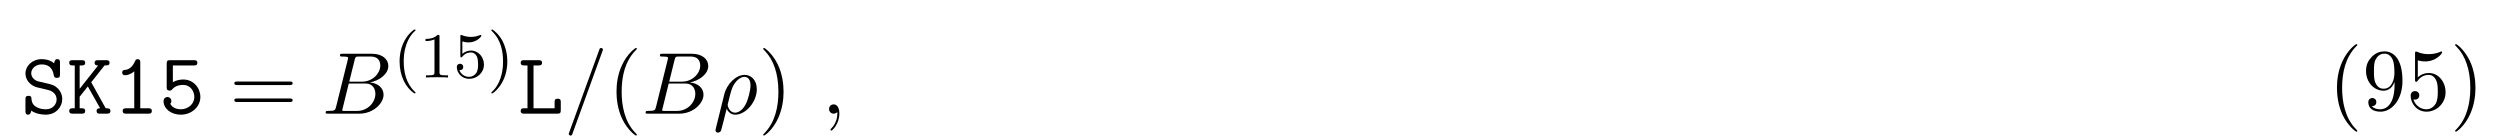
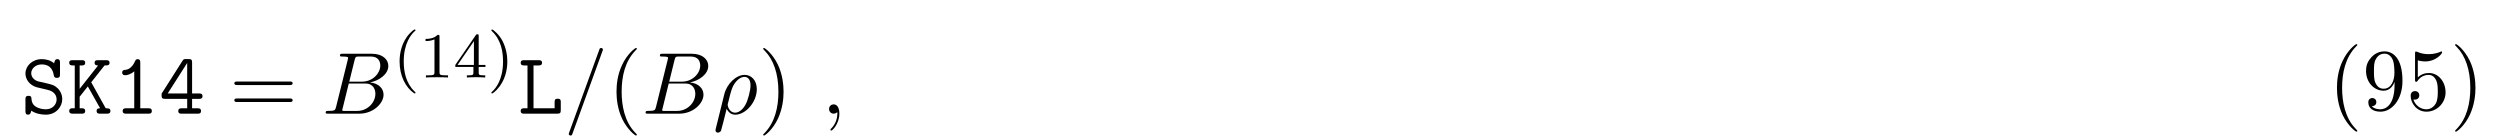
<svg xmlns="http://www.w3.org/2000/svg" xmlns:xlink="http://www.w3.org/1999/xlink" height="17pt" viewBox="0 0 311 17" width="311pt">
  <symbol id="a" overflow="visible">
    <path d="m3.234-2.984c.297.062 1.203.281 1.203 1.234 0 .562-.469 1.203-1.328 1.203-.312 0-.844-.047-1.281-.344-.453-.281-.5-.75-.516-.938 0-.188-.016-.391-.359-.391-.391 0-.391.234-.391.453v1.438c0 .172 0 .453.328.453.25 0 .312-.156.406-.5.438.328 1.109.5 1.797.5 1.266 0 2.047-.969 2.047-1.938 0-.703-.391-1.156-.516-1.297-.453-.438-.75-.516-1.594-.703l-.875-.203c-.469-.125-.875-.516-.875-1.016 0-.562.531-1.094 1.297-1.094 1.297 0 1.453 1.031 1.516 1.375.047.234.156.297.375.297.391 0 .391-.219.391-.438v-1.453c0-.172 0-.438-.328-.438-.266 0-.328.188-.406.516-.453-.391-1.031-.516-1.531-.516-1.203 0-2.031.859-2.031 1.781 0 .734.5 1.453 1.406 1.719.047.016 1.109.266 1.266.297zm0 0" />
  </symbol>
  <symbol id="b" overflow="visible">
    <path d="m3.016-3.906 1.656-2.094c.391 0 .625 0 .625-.344 0-.312-.297-.312-.453-.312h-.969c-.156 0-.438 0-.438.328s.297.328.438.328l-2.297 2.906v-2.906h.25c.156 0 .438 0 .438-.328s-.266-.328-.438-.328h-1.094c-.172 0-.453 0-.453.312 0 .344.281.344.453.344h.234v5.328h-.234c-.172 0-.453 0-.453.328 0 .344.281.344.453.344h1.094c.156 0 .438 0 .438-.328 0-.344-.266-.344-.438-.344h-.25v-1.438l1.016-1.281 1.531 2.719c-.156 0-.438 0-.438.328 0 .344.266.344.453.344h.812c.156 0 .453 0 .453-.328 0-.344-.266-.344-.578-.344-.016-.031-.062-.109-.078-.125zm0 0" />
  </symbol>
  <symbol id="c" overflow="visible">
    <path d="m3.391-6.344c0-.172 0-.438-.328-.438-.203 0-.266.125-.328.266-.406.922-.984 1.047-1.188 1.062-.172.016-.406.031-.406.344 0 .266.203.328.359.328.219 0 .656-.078 1.141-.484v4.594h-1c-.172 0-.438 0-.438.344 0 .328.281.328.438.328h2.75c.156 0 .438 0 .438-.328 0-.344-.266-.344-.438-.344h-1zm0 0" />
  </symbol>
  <symbol id="d" overflow="visible">
-     <path d="m3.016-4.25c-.375 0-.859.078-1.297.328v-2.078h2.609c.172 0 .438 0 .438-.328s-.266-.328-.438-.328h-2.938c-.359 0-.438.094-.438.438v2.906c0 .188 0 .438.359.438.188 0 .234-.047.328-.156.297-.344.734-.547 1.375-.547.891 0 1.375.797 1.375 1.5 0 .875-.766 1.531-1.688 1.531-.297 0-1-.078-1.312-.688.062-.047.141-.125.141-.344 0-.312-.25-.5-.469-.5-.172 0-.5.109-.5.531 0 .906.922 1.672 2.141 1.672 1.359 0 2.438-.984 2.438-2.203 0-1.094-.828-2.172-2.125-2.172zm0 0" />
+     <path d="m.422-2.656c-.109.141-.109.156-.109.375 0 .359.109.438.438.438h2.75v1.172h-.672c-.172 0-.438 0-.438.344 0 .328.266.328.438.328h1.953c.172 0 .438 0 .438-.328 0-.344-.25-.344-.438-.344h-.672v-1.172h.859c.156 0 .438 0 .438-.328 0-.344-.266-.344-.438-.344h-.859v-3.828c0-.359-.078-.453-.438-.453h-.312c-.266 0-.312.016-.453.234zm.656.141 2.422-3.797v3.797zm0 0" />
  </symbol>
  <symbol id="e" overflow="visible">
    <path d="m1.938-6h.609c.156 0 .453 0 .453-.328s-.281-.328-.453-.328h-1.766c-.172 0-.438 0-.438.328s.281.328.438.328h.406v5.328h-.406c-.172 0-.438 0-.438.344 0 .328.281.328.438.328h4.109c.359 0 .438-.094.438-.453v-.969c0-.219 0-.438-.375-.438-.391 0-.391.219-.391.438v.75h-2.625zm0 0" />
  </symbol>
  <symbol id="f" overflow="visible">
    <path d="m7.5-3.562c.156 0 .359 0 .359-.219s-.203-.219-.359-.219h-6.531c-.156 0-.359 0-.359.219s.203.219.375.219zm0 2.109c.156 0 .359 0 .359-.219s-.203-.219-.359-.219h-6.516c-.172 0-.375 0-.375.219s.203.219.359.219zm0 0" />
  </symbol>
  <symbol id="g" overflow="visible">
    <path d="m3.609 2.625c0-.047 0-.062-.188-.25-1.359-1.375-1.703-3.438-1.703-5.094 0-1.906.406-3.797 1.75-5.172.141-.125.141-.141.141-.188 0-.062-.047-.094-.109-.094-.109 0-1.094.734-1.734 2.125-.562 1.188-.688 2.406-.688 3.328 0 .844.125 2.156.719 3.391.656 1.344 1.594 2.047 1.703 2.047.062 0 .109-.031.109-.094zm0 0" />
  </symbol>
  <symbol id="h" overflow="visible">
    <path d="m3.156-2.719c0-.859-.125-2.172-.719-3.406-.656-1.344-1.594-2.047-1.703-2.047-.062 0-.109.031-.109.094 0 .047 0 .062.203.266 1.062 1.078 1.688 2.812 1.688 5.094 0 1.859-.406 3.781-1.75 5.156-.141.125-.141.141-.141.188 0 .062.047.094.109.094.109 0 1.094-.734 1.734-2.125.547-1.188.688-2.406.688-3.312zm0 0" />
  </symbol>
  <symbol id="i" overflow="visible">
    <path d="m4-3.469v.344c0 2.562-1.125 3.062-1.766 3.062-.188 0-.766-.031-1.062-.391.469 0 .562-.328.562-.5 0-.344-.266-.516-.5-.516-.172 0-.5.109-.5.531 0 .734.578 1.172 1.516 1.172 1.406 0 2.734-1.484 2.734-3.828 0-2.922-1.25-3.672-2.219-3.672-.609 0-1.141.203-1.609.688-.453.5-.703.953-.703 1.766 0 1.359.969 2.438 2.188 2.438.656 0 1.109-.453 1.359-1.094zm-1.344.844c-.188 0-.688 0-1.016-.688-.203-.406-.203-.953-.203-1.484 0-.594 0-1.109.234-1.5.297-.547.703-.688 1.094-.688.5 0 .859.359 1.047.859.125.344.172 1.031.172 1.531 0 .906-.375 1.969-1.328 1.969zm0 0" />
  </symbol>
  <symbol id="j" overflow="visible">
    <path d="m4.891-2.188c0-1.297-.891-2.391-2.062-2.391-.531 0-1 .172-1.391.547v-2.125c.219.078.578.141.922.141 1.344 0 2.109-.984 2.109-1.125 0-.062-.031-.125-.109-.125 0 0-.031 0-.078.031-.219.109-.766.312-1.484.312-.438 0-.938-.062-1.453-.297-.094-.031-.109-.031-.141-.031-.109 0-.109.078-.109.266v3.219c0 .203 0 .281.156.281.078 0 .109-.031.141-.094.125-.172.531-.766 1.406-.766.578 0 .844.5.938.703.172.406.188.828.188 1.375 0 .375 0 1.031-.25 1.484-.266.438-.672.719-1.172.719-.797 0-1.422-.578-1.609-1.219.031 0 .062.016.188.016.359 0 .547-.266.547-.531s-.188-.531-.547-.531c-.156 0-.531.078-.531.578 0 .938.75 1.984 1.969 1.984 1.266 0 2.375-1.047 2.375-2.422zm0 0" />
  </symbol>
  <symbol id="k" overflow="visible">
    <path d="m1.75-.844c-.109.422-.141.5-1 .5-.188 0-.297 0-.297.219 0 .125.109.125.297.125h3.891c1.734 0 3.016-1.281 3.016-2.359 0-.781-.625-1.422-1.688-1.531 1.125-.203 2.281-1.016 2.281-2.047 0-.812-.719-1.516-2.031-1.516h-3.672c-.203 0-.312 0-.312.219 0 .125.094.125.312.125.016 0 .219 0 .406.016.203.031.297.031.297.172 0 .047-.016.078-.047.219zm1.641-3.141.672-2.719c.109-.375.125-.406.594-.406h1.406c.969 0 1.188.641 1.188 1.125 0 .953-.938 2-2.266 2zm-.484 3.641c-.156 0-.188 0-.25 0-.109-.016-.141-.031-.141-.109 0-.031 0-.062.062-.25l.75-3.047h2.062c1.047 0 1.25.812 1.25 1.281 0 1.078-.969 2.125-2.25 2.125zm0 0" />
  </symbol>
  <symbol id="l" overflow="visible">
    <path d="m4.781-7.766c.062-.141.062-.188.062-.203 0-.109-.094-.203-.219-.203-.078 0-.156.031-.188.094l-3.781 10.391c-.062.141-.062.188-.062.203 0 .109.109.203.219.203.141 0 .188-.062.25-.25zm0 0" />
  </symbol>
  <symbol id="m" overflow="visible">
    <path d="m.359 1.891c-.031.125-.031.156-.031.172 0 .156.125.297.297.297.234 0 .375-.203.391-.234.047-.094.406-1.562.703-2.734.219.438.562.734 1.078.734 1.266 0 2.672-1.547 2.672-3.172 0-1.156-.719-1.781-1.516-1.781-1.047 0-2.203 1.094-2.531 2.422zm2.422-2.016c-.766 0-.938-.875-.938-.969 0-.047.047-.266.094-.406.297-1.219.406-1.609.641-2.047.469-.797 1.016-1.031 1.359-1.031.406 0 .75.312.75 1.062 0 .609-.312 1.828-.609 2.359-.359.688-.875 1.031-1.297 1.031zm0 0" />
  </symbol>
  <symbol id="n" overflow="visible">
    <path d="m2.219-.016c0-.719-.281-1.141-.703-1.141-.359 0-.578.266-.578.578 0 .297.219.578.578.578.125 0 .266-.047.375-.141.047-.016.047-.031.062-.031s.016.016.016.156c0 .812-.375 1.469-.734 1.828-.125.125-.125.141-.125.172 0 .078.062.125.109.125.125 0 1-.844 1-2.125zm0 0" />
  </symbol>
  <symbol id="o" overflow="visible">
    <path d="m2.656 1.984c.062 0 .156 0 .156-.094 0-.031 0-.031-.109-.141-1.094-1.031-1.359-2.5-1.359-3.734 0-2.297.938-3.375 1.344-3.75.125-.094.125-.109.125-.141 0-.047-.031-.094-.109-.094-.125 0-.531.406-.594.469-1.062 1.125-1.281 2.547-1.281 3.516 0 1.781.734 3.219 1.828 3.969zm0 0" />
  </symbol>
  <symbol id="p" overflow="visible">
    <path d="m2.5-5.078c0-.219-.016-.219-.234-.219-.328.312-.75.5-1.5.5v.266c.219 0 .641 0 1.109-.203v4.078c0 .297-.031.391-.781.391h-.281v.266c.328-.031 1.016-.031 1.375-.031s1.047 0 1.375.031v-.266h-.281c-.75 0-.781-.094-.781-.391zm0 0" />
  </symbol>
  <symbol id="q" overflow="visible">
-     <path d="m1.109-4.484c.109.031.422.125.766.125 1 0 1.594-.703 1.594-.828 0-.094-.047-.109-.094-.109-.016 0-.031 0-.094.031-.312.125-.688.219-1.109.219-.469 0-.859-.109-1.109-.219-.078-.031-.094-.031-.109-.031-.094 0-.094.078-.094.234v2.328c0 .141 0 .234.125.234.062 0 .078-.031.125-.094.094-.109.391-.516 1.078-.516.438 0 .656.359.734.516.125.281.141.656.141.953s0 .734-.219 1.078c-.156.25-.484.484-.906.484-.516 0-1.016-.312-1.203-.844.016.016.078.016.078.016.219 0 .406-.141.406-.391 0-.297-.234-.406-.391-.406s-.406.078-.406.422c0 .719.625 1.453 1.531 1.453 1 0 1.844-.781 1.844-1.766 0-.922-.672-1.75-1.609-1.75-.391 0-.766.125-1.078.406zm0 0" />
+     <path d="m3.141-5.156c0-.156 0-.219-.172-.219-.094 0-.109 0-.188.109l-2.547 3.703v.25h2.25v.672c0 .297-.016.375-.641.375h-.172v.266c.672-.031.688-.031 1.141-.031s.469 0 1.141.031v-.266h-.172c-.625 0-.641-.078-.641-.375v-.672h.844v-.25h-.844zm-.594.641v2.953h-2.031zm0 0" />
  </symbol>
  <symbol id="r" overflow="visible">
    <path d="m2.469-1.984c0-.766-.141-1.672-.625-2.609-.391-.734-1.125-1.375-1.266-1.375-.078 0-.094.047-.094.094 0 .031 0 .047.094.141 1.109 1.062 1.359 2.516 1.359 3.75 0 2.281-.938 3.359-1.344 3.734-.109.094-.109.109-.109.141 0 .047.016.094.094.094.125 0 .531-.406.594-.469 1.062-1.125 1.297-2.547 1.297-3.5zm0 0" />
  </symbol>
  <g>
    <use x="2.604" xlink:href="#a" y="14.141" />
    <use x="8.331" xlink:href="#b" y="14.141" />
    <use x="14.059" xlink:href="#c" y="14.141" />
    <use x="19.786" xlink:href="#d" y="14.141" />
  </g>
  <use x="28.543" xlink:href="#f" y="14.141" />
  <use x="40.058" xlink:href="#k" y="14.141" />
  <g>
    <use x="48.88" xlink:href="#o" y="9.637" />
    <use x="52.173" xlink:href="#p" y="9.637" />
    <use x="56.408" xlink:href="#q" y="9.637" />
    <use x="60.642" xlink:href="#r" y="9.637" />
  </g>
  <use x="64.433" xlink:href="#e" y="14.141" />
  <use x="70.16" xlink:href="#l" y="14.141" />
  <use x="75.615" xlink:href="#g" y="14.141" />
  <use x="79.857" xlink:href="#k" y="14.141" />
  <use x="88.677" xlink:href="#m" y="14.141" />
  <use x="94.319" xlink:href="#h" y="14.141" />
  <use x="102.198" xlink:href="#n" y="14.141" />
  <g>
    <use x="289.64" xlink:href="#g" y="13.66" />
    <use x="293.883" xlink:href="#i" y="13.66" />
    <use x="299.337" xlink:href="#j" y="13.66" />
    <use x="304.792" xlink:href="#h" y="13.66" />
  </g>
</svg>
